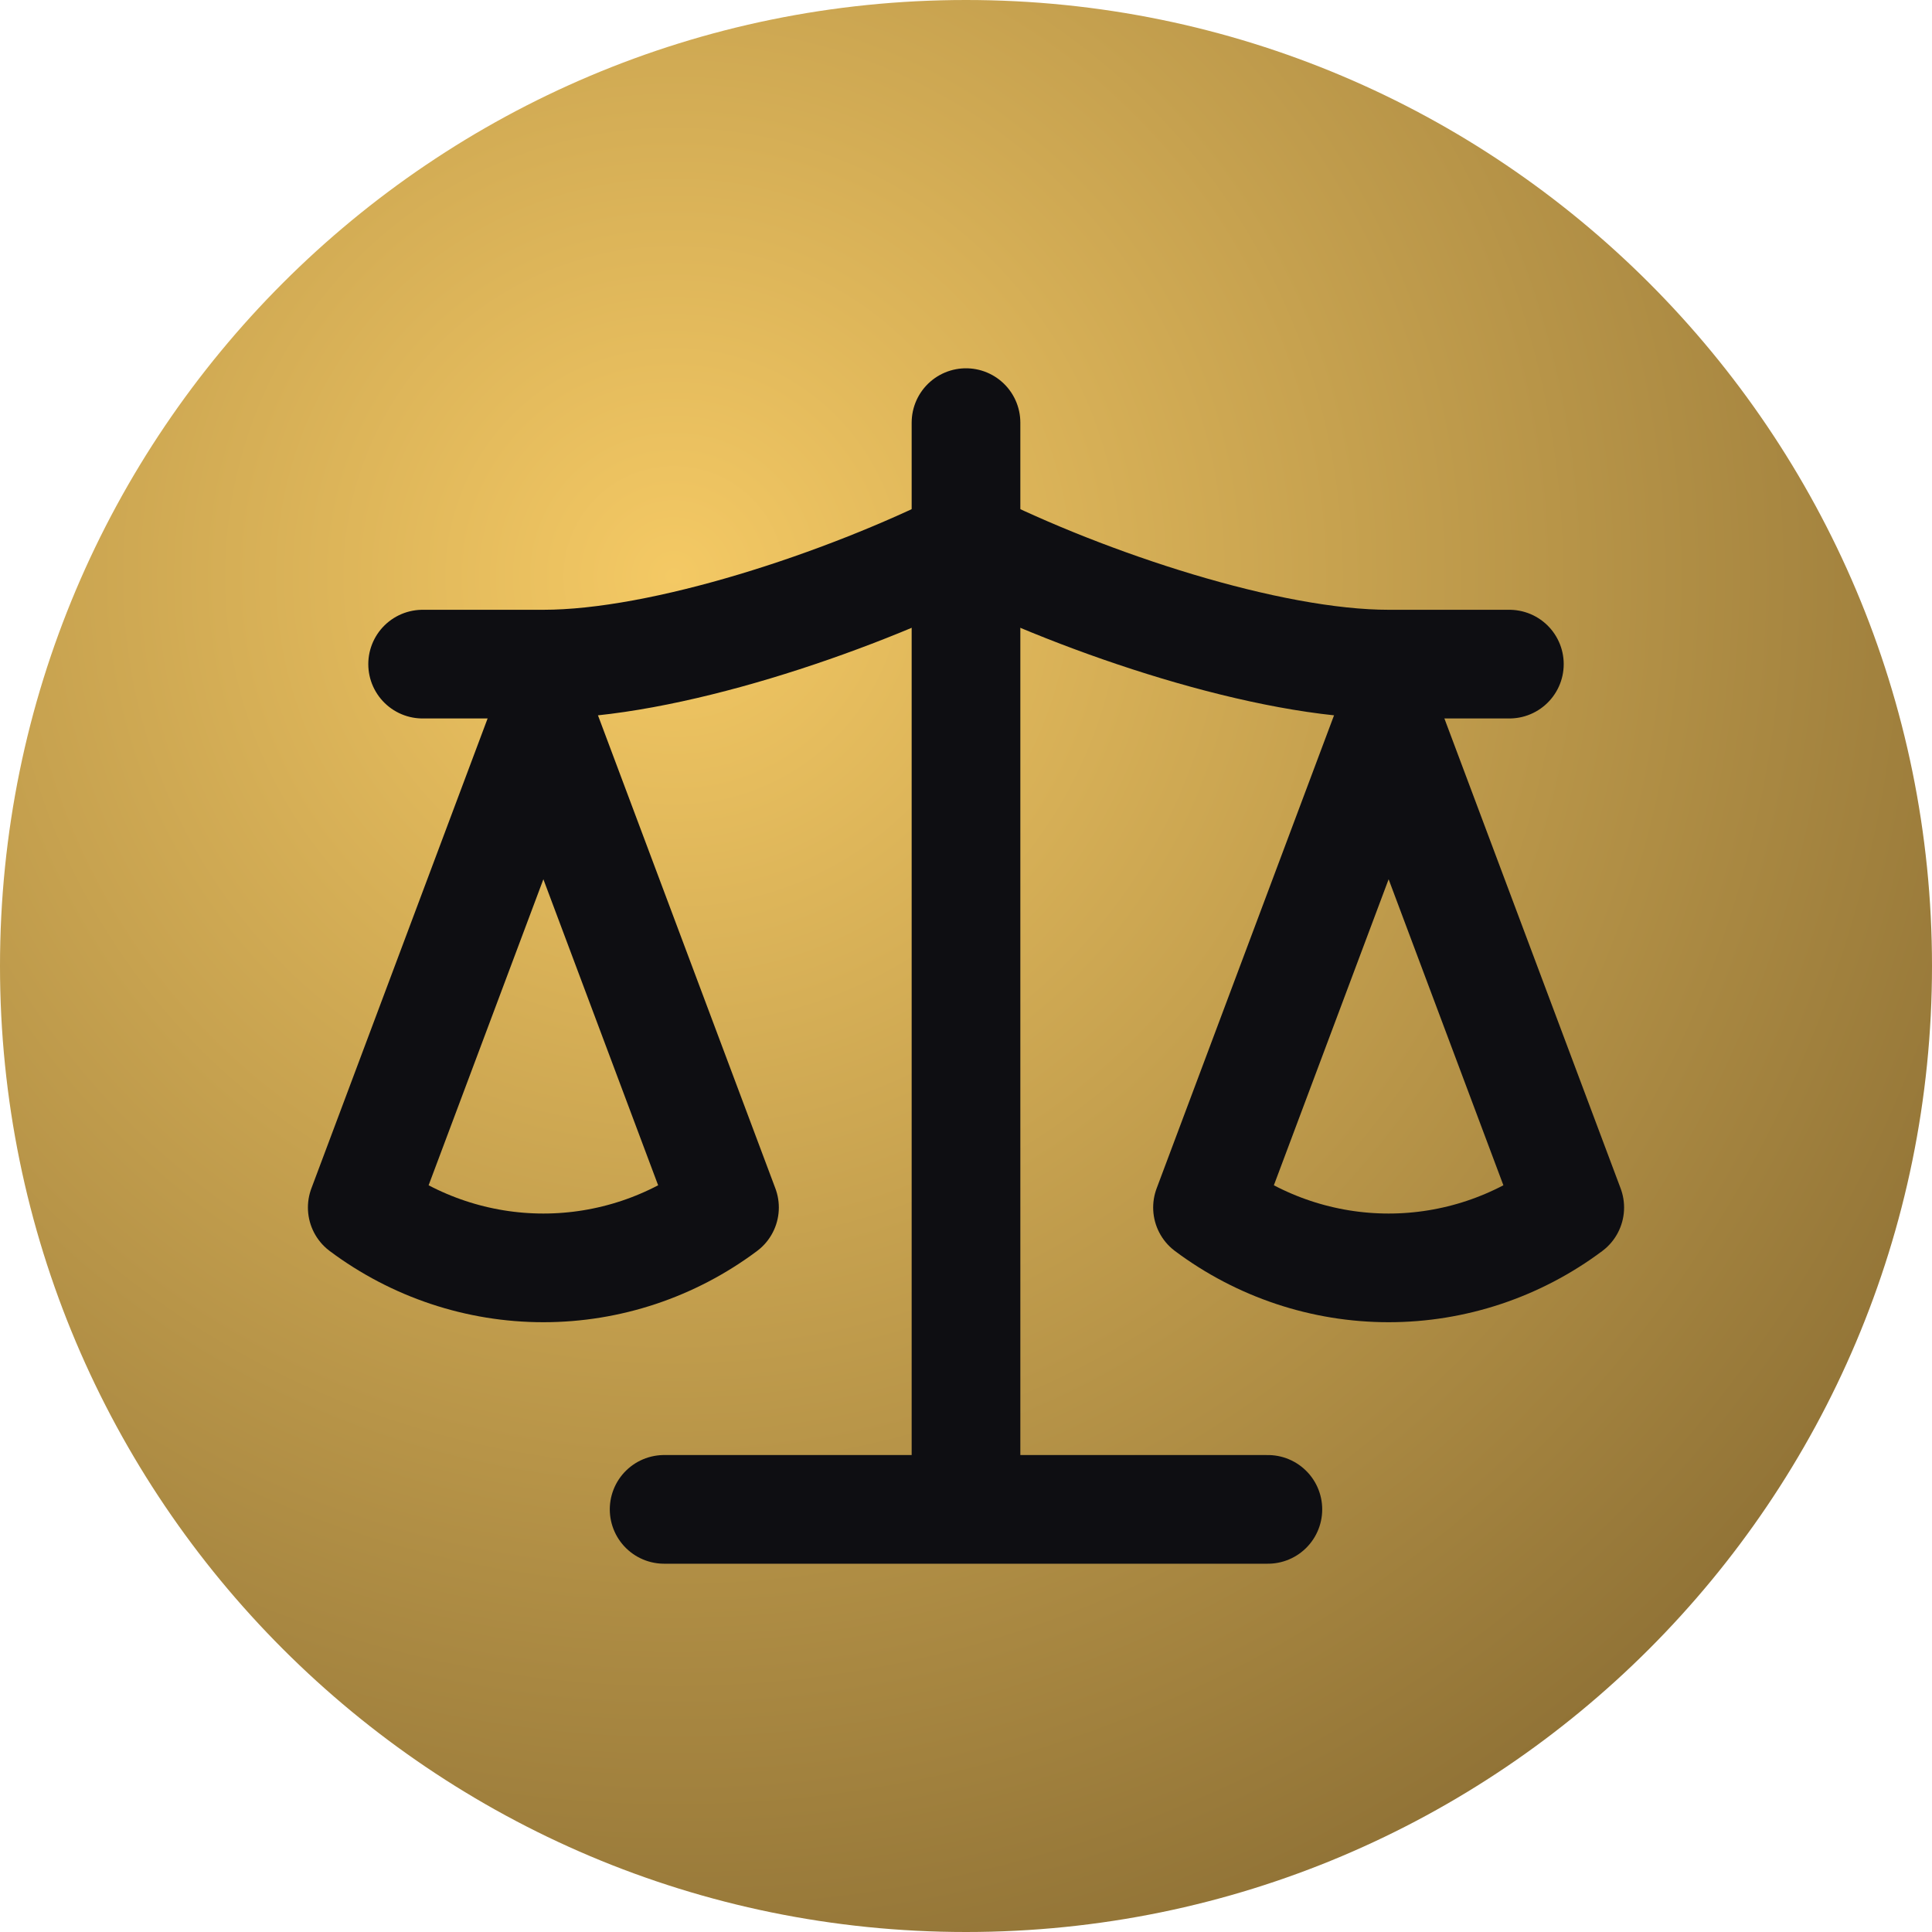
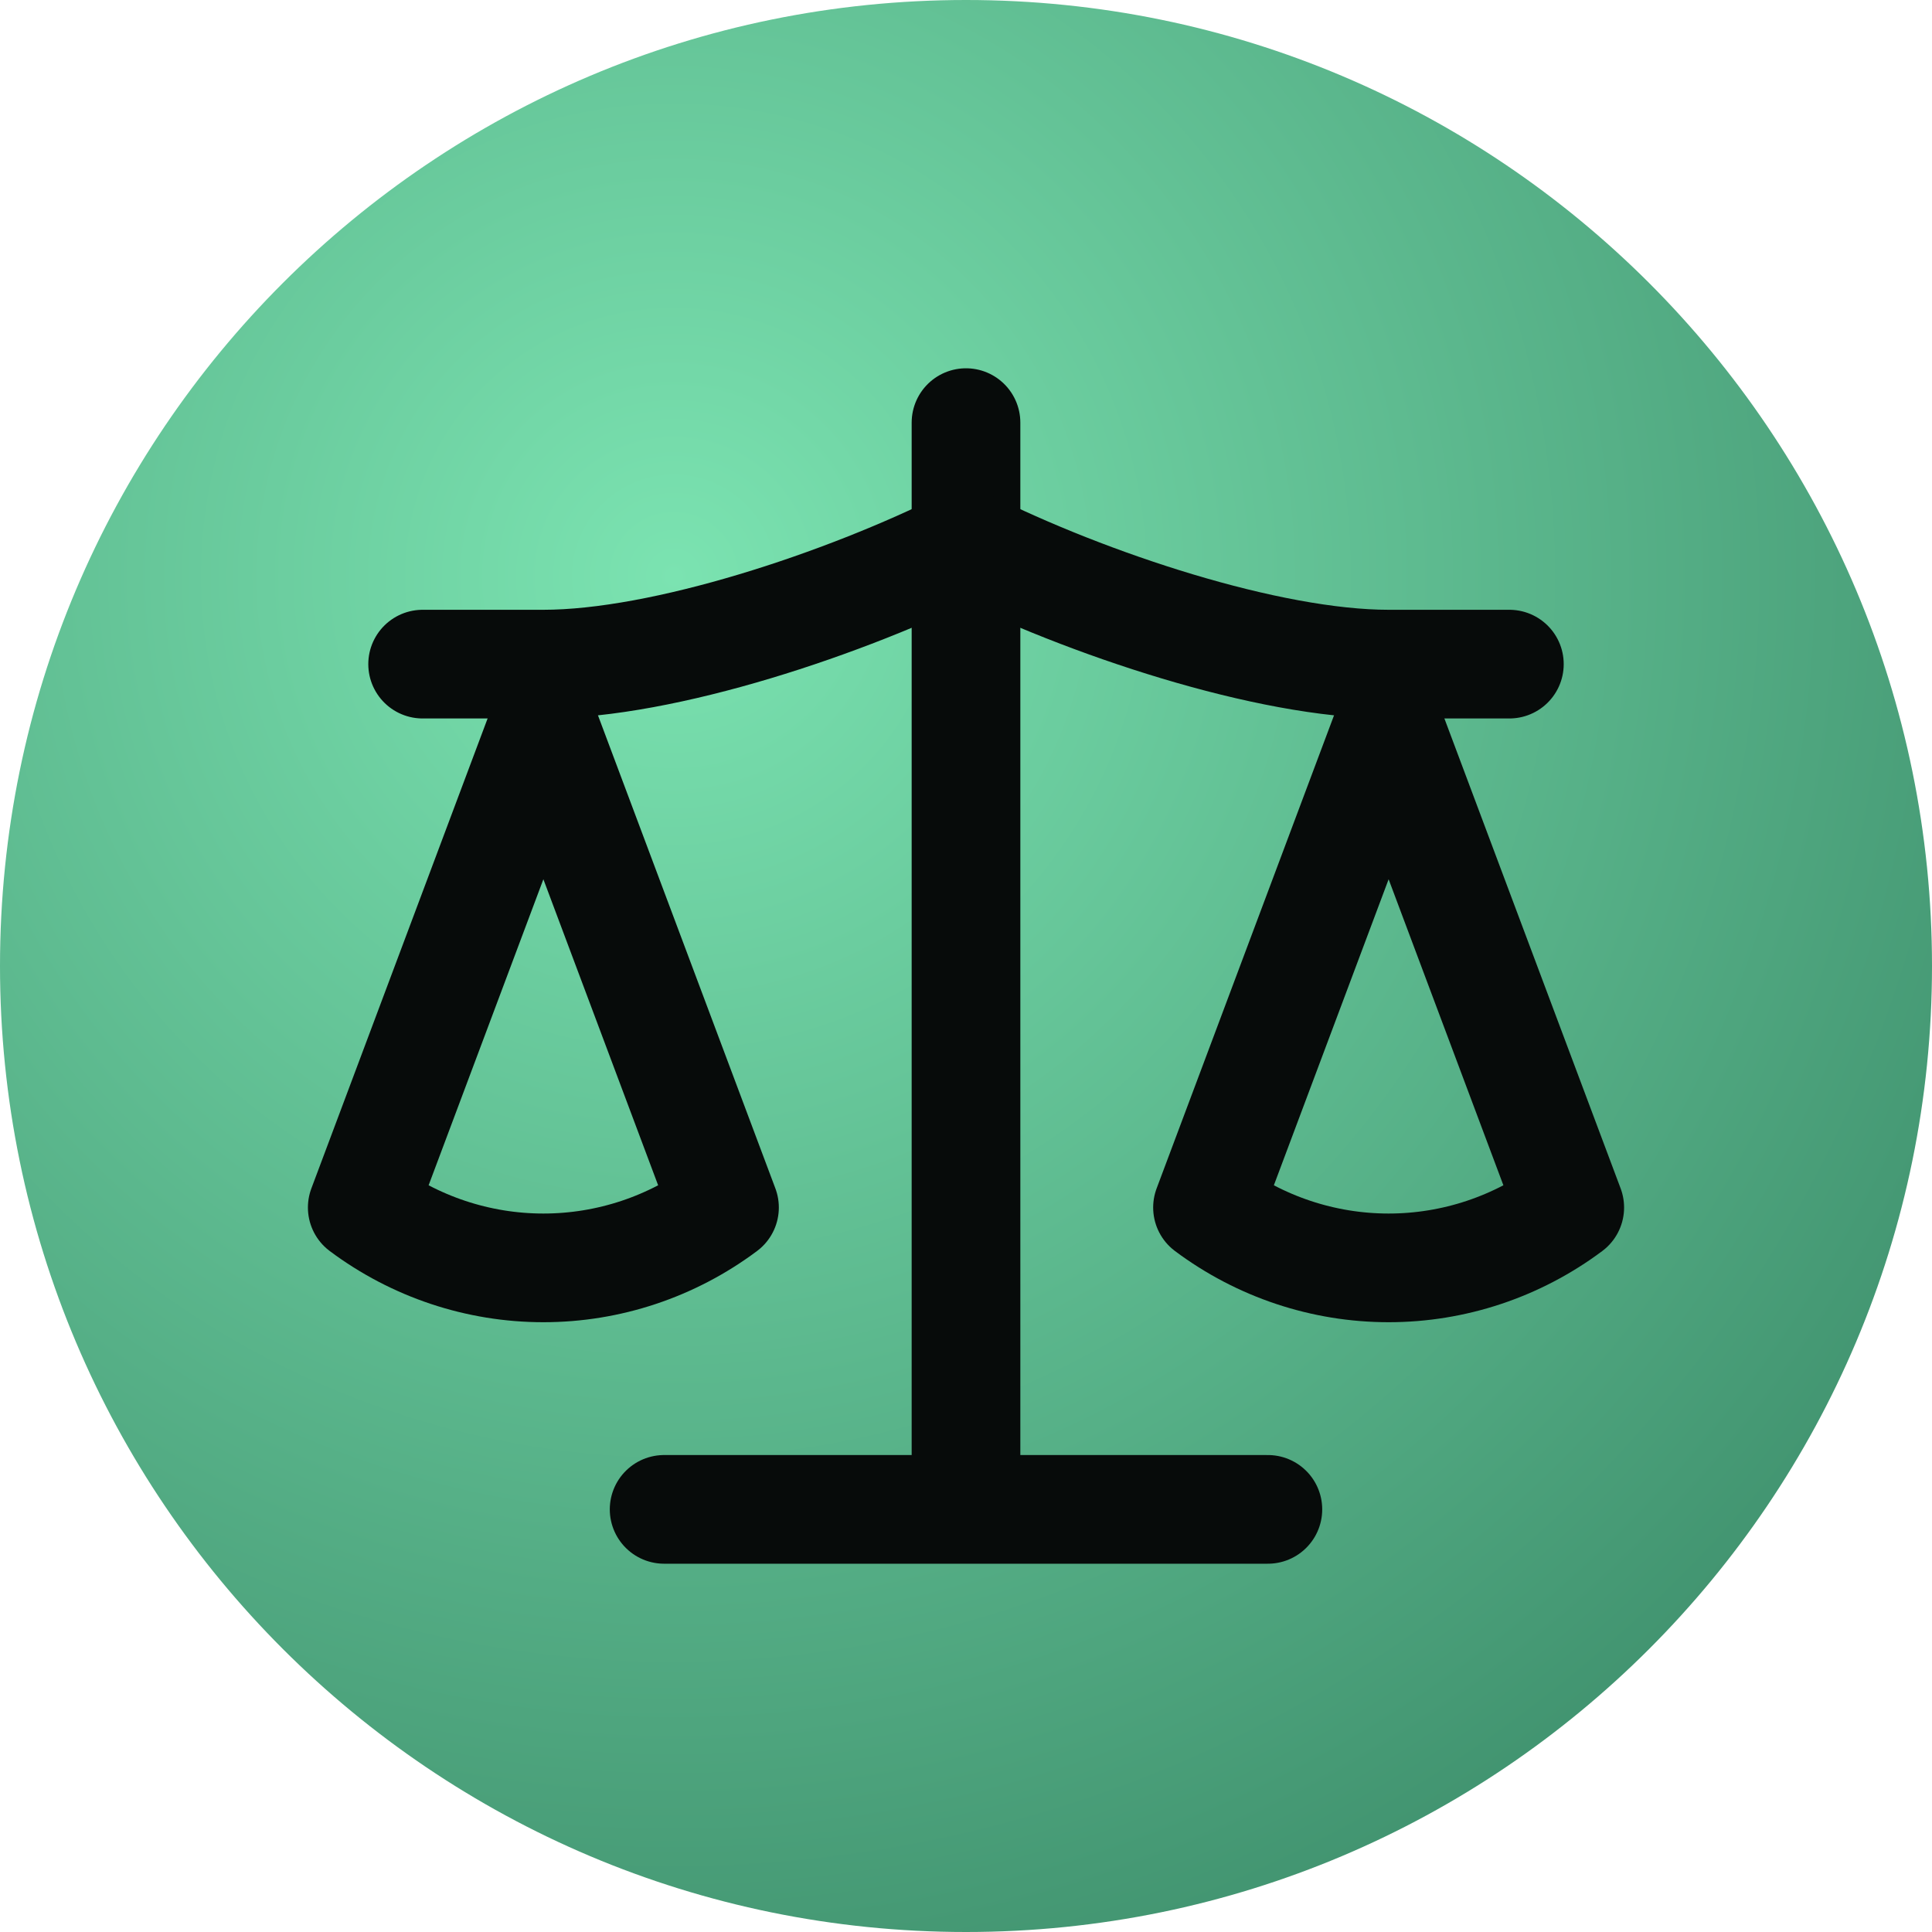
<svg xmlns="http://www.w3.org/2000/svg" viewBox="0 0 32 32" width="32" height="32" role="img" aria-label="Notary">
  <defs>
    <radialGradient id="seal" cx="35%" cy="30%" r="80%">
-       <stop offset="0%" stop-color="#f4c964" />
-       <stop offset="100%" stop-color="#8a6d33" />
+       <stop offset="0%" stop-color="#7be3b1" />
+       <stop offset="100%" stop-color="#3e8f6c" />
    </radialGradient>
  </defs>
  <circle cx="16" cy="16" r="16" fill="url(#seal)" />
-   <g transform="translate(4 4)" fill="none" stroke="#0e0e12" stroke-width="1.8" stroke-linecap="round" stroke-linejoin="round">
+   <g transform="translate(4 4)" fill="none" stroke="#070b0a" stroke-width="1.8" stroke-linecap="round" stroke-linejoin="round">
    <path d="M12 3v18M7 21h10" />
    <path d="M3 7h2c2 0 5-1 7-2 2 1 5 2 7 2h2" />
    <path d="m16 16 3-8 3 8c-.87.65-1.92 1-3 1s-2.13-.35-3-1Z" />
    <path d="m2 16 3-8 3 8c-.87.65-1.92 1-3 1s-2.13-.35-3-1Z" />
  </g>
</svg>
